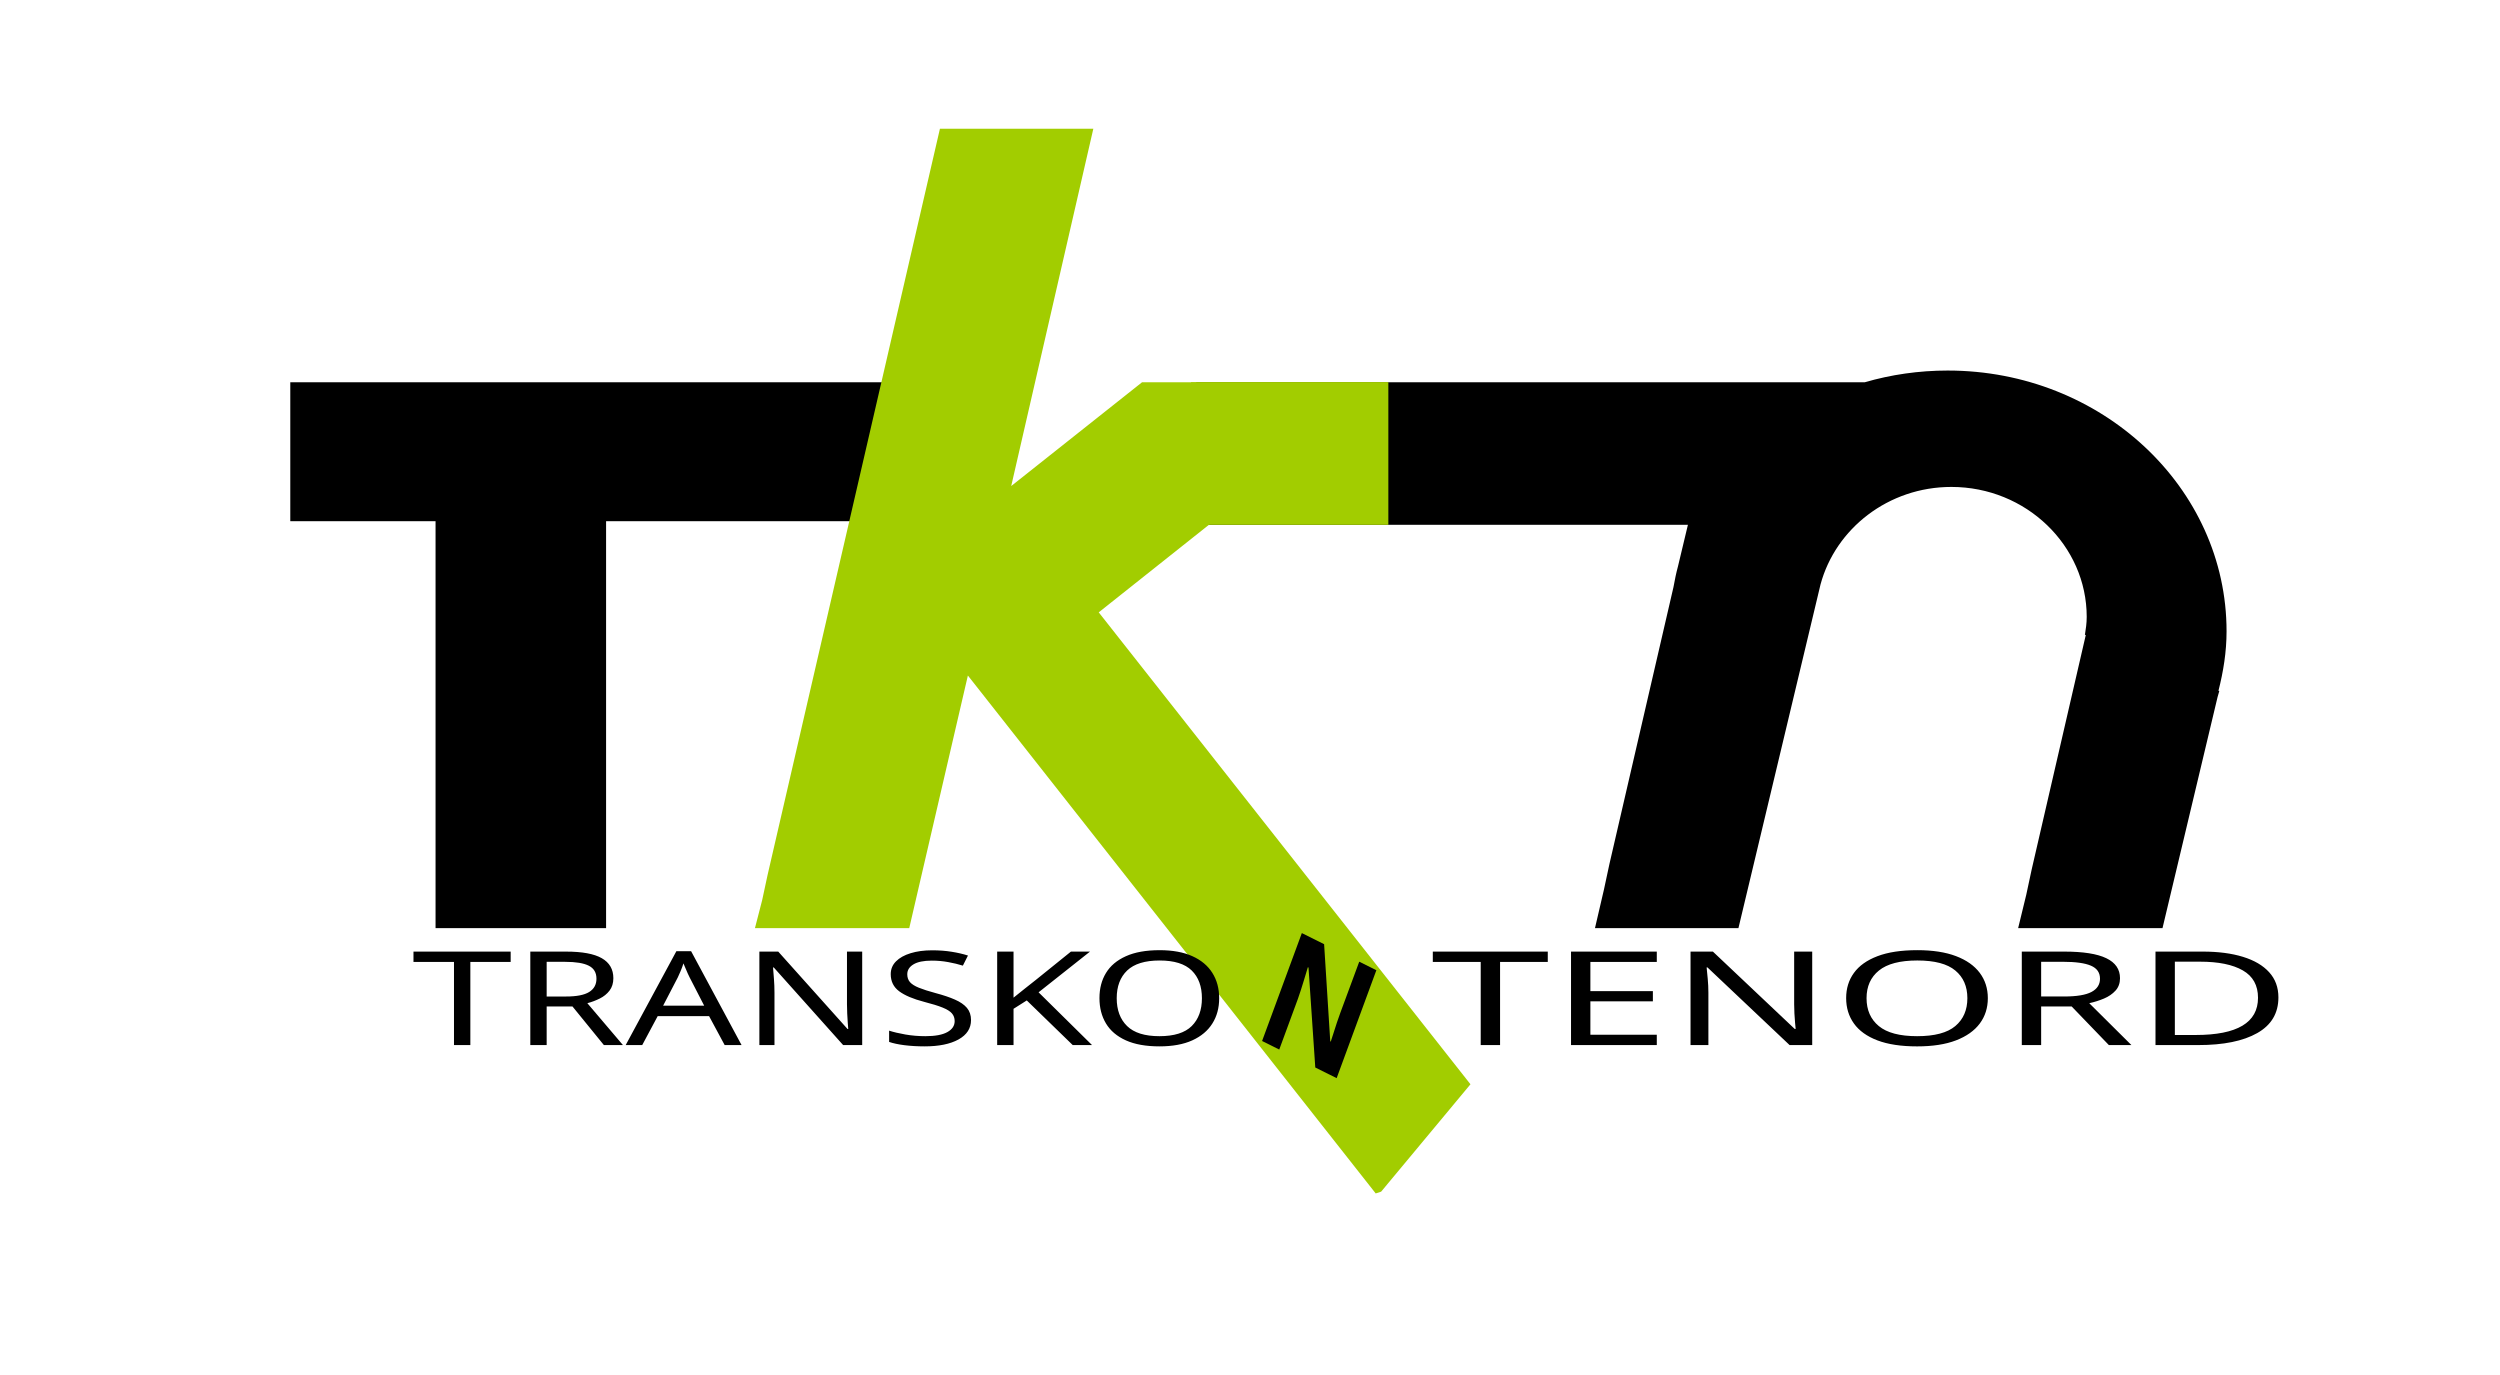
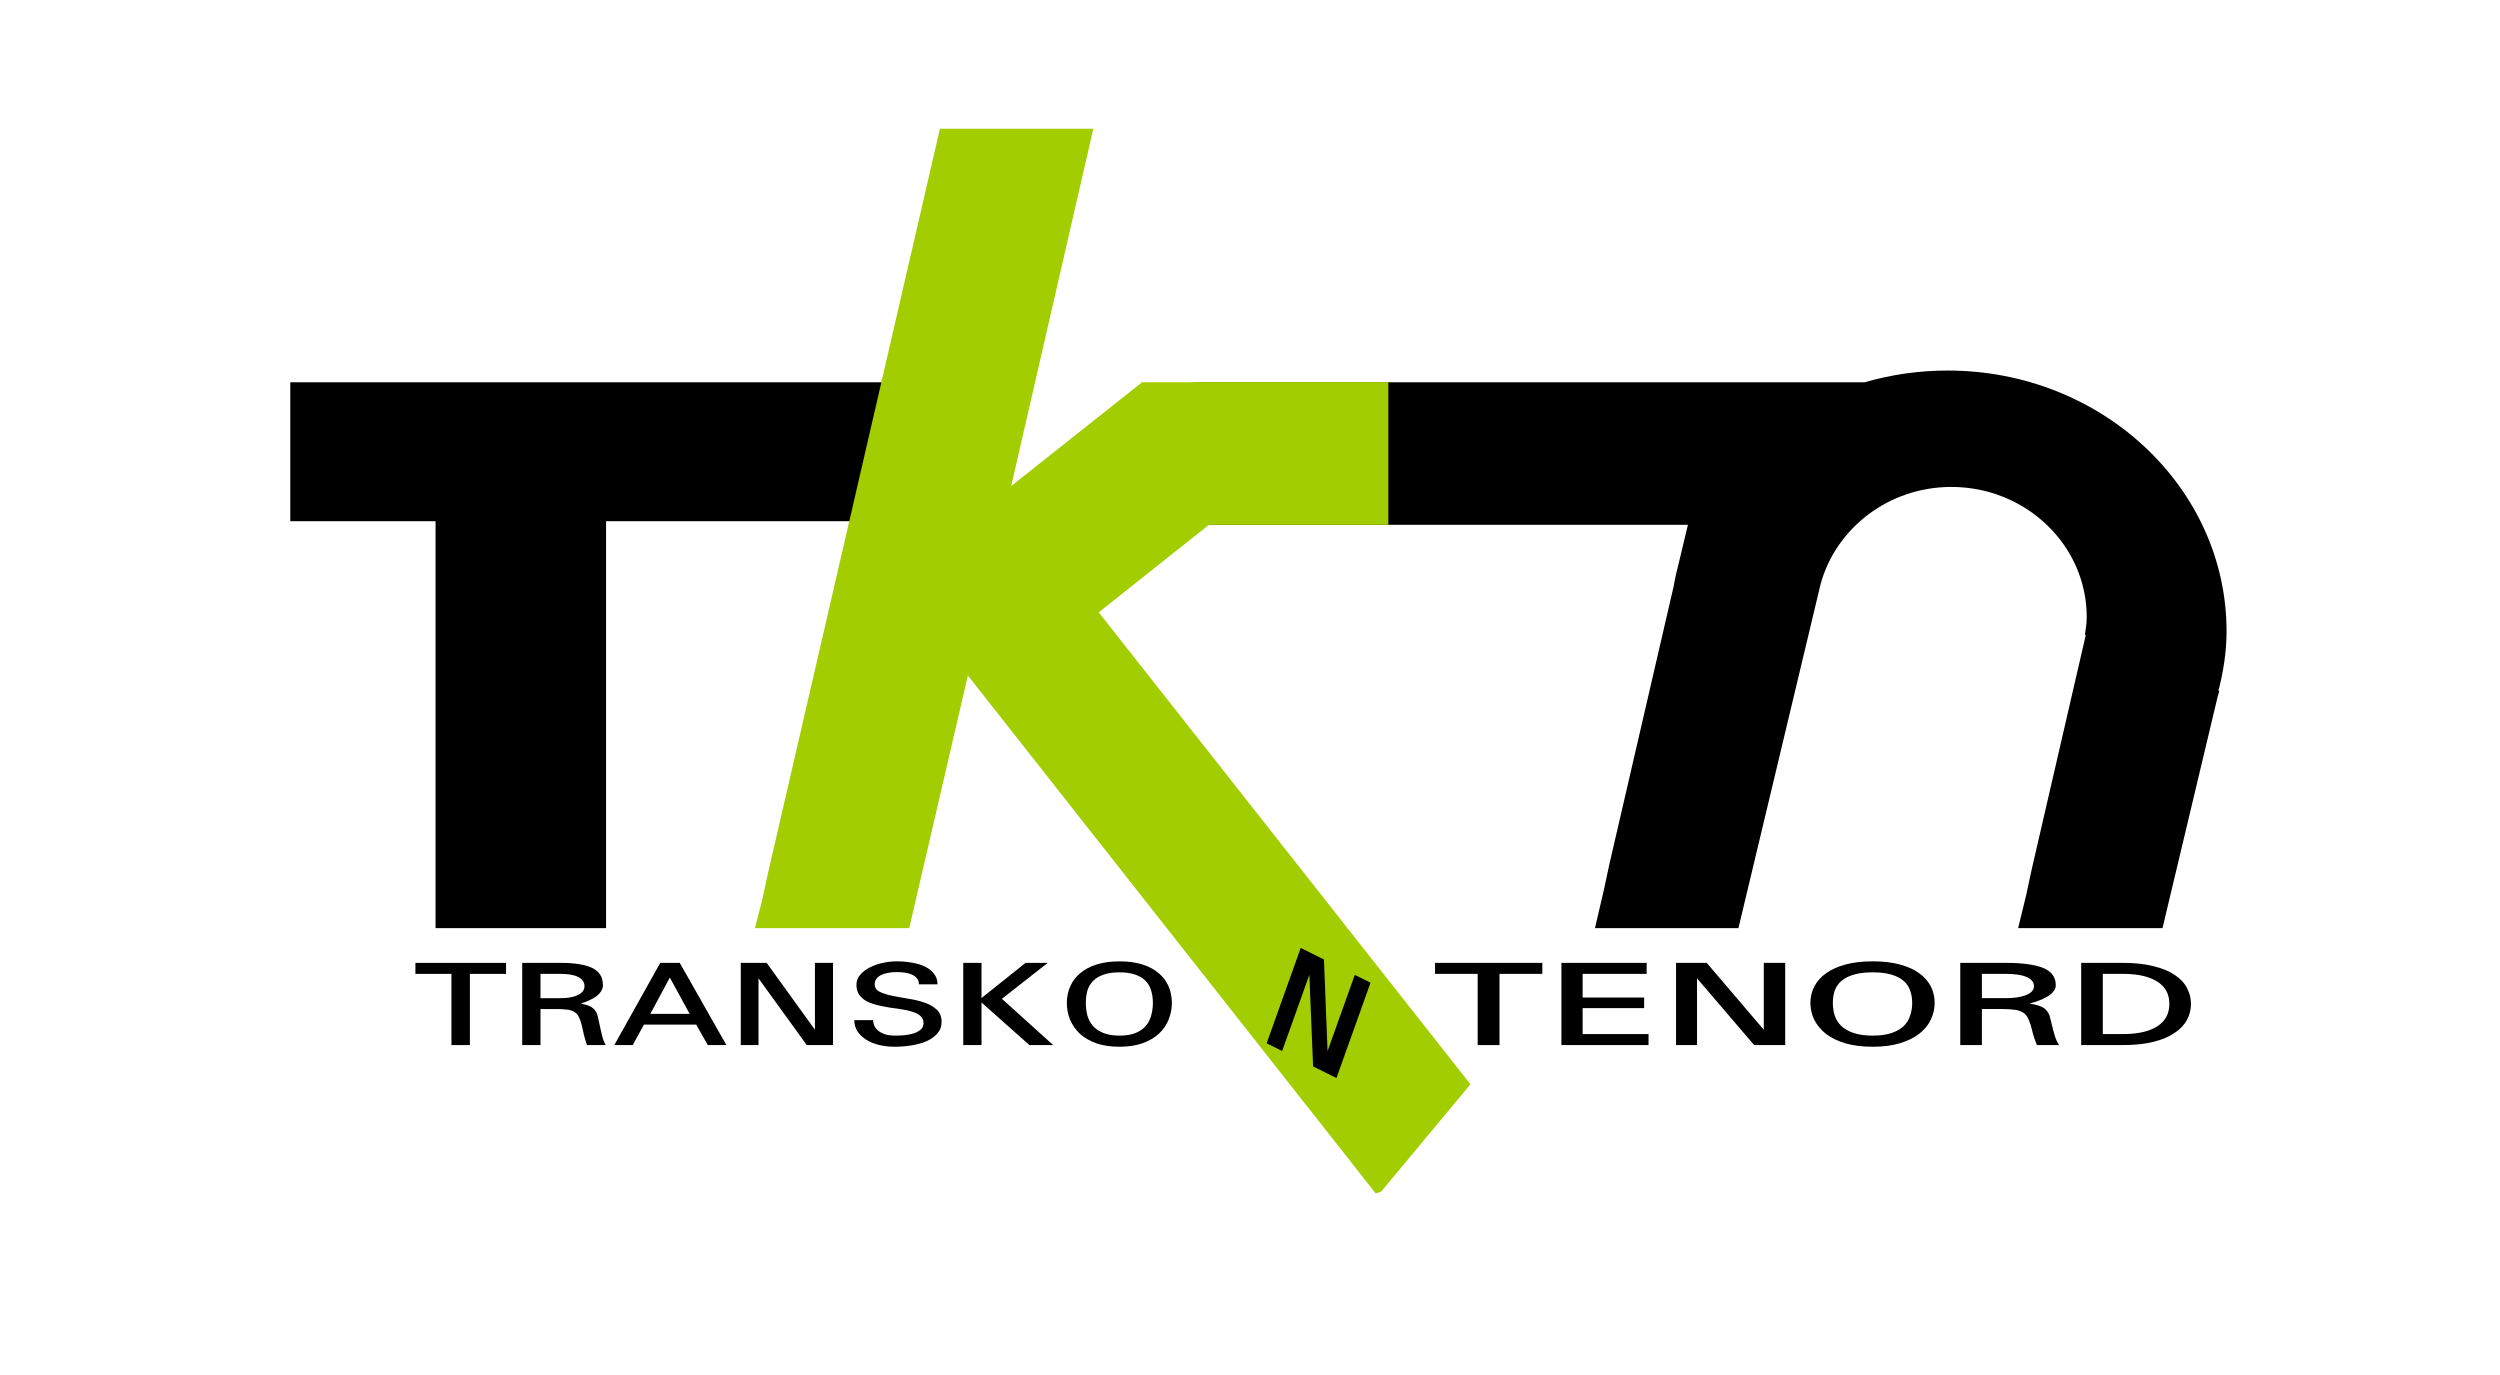
<svg xmlns="http://www.w3.org/2000/svg" version="1.1" width="640" height="351.91" id="svg3039">
  <defs id="defs3043" />
  <g transform="translate(-10.09375,300.7855)" id="layer3" style="display:inline">
    <g transform="matrix(0.8333333,0,0,0.8333333,67.51563,-38.8969)" id="g3000">
      <path d="m 12.117,102.012 0,46.843 41.854,0 0,132.768 52.387,0 0,-132.768 80.382,0 10.81,-46.843 -185.432,0 z m 232.552,0 -10.81,46.843 287.156,0 0,-46.843 -276.346,0 z" transform="translate(10.09375,-300.7855)" id="rect3049" style="opacity:0;fill:#0000ff;fill-rule:evenodd;stroke:#000000;stroke-width:0;stroke-linecap:butt;stroke-linejoin:miter;stroke-miterlimit:4;stroke-opacity:1;stroke-dasharray:none" />
-       <rect width="33.478" height="14.07" x="9.69" y="355.195" transform="translate(10.09375,-300.7855)" id="rect3841" style="opacity:0;stroke-width:0;stroke-miterlimit:4;stroke-dasharray:none" />
-       <rect width="0.404" height="0.485" x="5" y="354.306" transform="translate(10.09375,-300.7855)" id="rect3843" style="opacity:0;stroke-width:0;stroke-miterlimit:4;stroke-dasharray:none" />
-       <rect width="8.086" height="4.528" x="5" y="354.791" transform="translate(10.09375,-300.7855)" id="rect3845" style="opacity:0;stroke-width:0;stroke-miterlimit:4;stroke-dasharray:none" />
+       <path d="m 9.69,355.195 33.478,0 0,14.07 -33.478,0 z" transform="translate(10.09375,-300.7855)" id="rect3841" style="opacity:0;stroke-width:0;stroke-miterlimit:4" />
+       <path d="m 5,354.306 0.404,0 0,0.485 -0.404,0 z" transform="translate(10.09375,-300.7855)" id="rect3843" style="opacity:0;stroke-width:0;stroke-miterlimit:4" />
+       <path d="m 5,354.791 8.086,0 0,4.528 -8.086,0 z" transform="translate(10.09375,-300.7855)" id="rect3845" style="opacity:0;stroke-width:0;stroke-miterlimit:4" />
      <path d="m 529.446,-200.436 c -8.869,0 -17.455,1.257 -25.5,3.603 l -205.389,0 0,43.794 151.062,0 -3.049,12.75 c -0.57,2.069 -0.993,4.246 -1.386,6.375 l -19.68,85.094 -1.663,7.761 -2.772,11.919 44.071,0 25.223,-105.605 c 4.627,-17.128 20.83,-29.935 40.191,-29.935 22.964,0 41.577,17.989 41.577,39.914 0,1.956 -0.261,3.682 -0.554,5.544 l 0.277,0 -16.631,72.066 -1.663,7.761 -2.495,10.256 44.348,0 16.908,-70.957 0.554,-1.94 -0.277,0 c 1.502,-5.905 2.495,-11.938 2.495,-18.294 0,-44.129 -38.344,-80.104 -85.648,-80.104 z m -509.176,3.603 0,42.685 44.626,0 0,125.007 52.387,0 0,-125.007 106.991,0 0,-42.685 -204.003,0 z" id="rect3884" style="fill:#000000;stroke-width:0;stroke-miterlimit:4;stroke-dasharray:none" />
      <g transform="matrix(8.869689,0,0,8.869689,-69.25841,-401.1131)" id="g3759">
        <path d="m 32.594,14.25 -5.969,25.844 -0.188,0.875 -0.25,0.969 5.344,0 0.406,-1.75 1.625,-7 14.125,17.938 0.188,-0.062 3.094,-3.719 L 38.094,31 48.125,23.031 l -8.531,0 -4.531,3.594 2.844,-12.375 -0.188,0 z" id="rect3822" style="fill:#a2cd00;fill-opacity:1;stroke-width:0;stroke-miterlimit:4;stroke-dasharray:none" />
        <path d="m 41.291,23.031 6.834,0 0,4.938 -6.834,0 z" id="rect2988" style="fill:#a2cd00;fill-opacity:1;stroke:none" />
      </g>
-       <text x="48.865" y="7.99" transform="scale(1.178044,0.8488648)" id="text3000" xml:space="preserve" style="font-size:47.372px;font-style:normal;font-variant:normal;font-weight:normal;font-stretch:normal;text-align:start;line-height:125%;letter-spacing:0px;word-spacing:0px;writing-mode:lr-tb;text-anchor:start;fill:#000000;fill-opacity:1;stroke:none;font-family:Padauk Book;-inkscape-font-specification:'Padauk Book,'">
-         <tspan x="48.865" y="7.99" id="tspan3006">TRANSKO</tspan>
-       </text>
-       <text x="289.217" y="8.689" transform="scale(1.281354,0.7804247)" id="text3000-6" xml:space="preserve" style="font-size:51.535px;font-style:normal;font-variant:normal;font-weight:normal;font-stretch:normal;text-align:start;line-height:125%;letter-spacing:0px;word-spacing:0px;writing-mode:lr-tb;text-anchor:start;fill:#000000;fill-opacity:1;stroke:none;display:inline;font-family:Padauk Book;-inkscape-font-specification:'Padauk Book,'">
-         <tspan x="289.217" y="8.689" id="tspan3029">TENORD</tspan>
-       </text>
-       <text x="346.869" y="-129.609" transform="matrix(0.8454295,0.4212079,-0.1893236,1.088506,0,0)" id="text3000-6-7" xml:space="preserve" style="font-size:46.457px;font-style:italic;font-variant:normal;font-weight:bold;font-stretch:normal;text-align:start;line-height:125%;letter-spacing:0px;word-spacing:0px;writing-mode:lr-tb;text-anchor:start;fill:#000000;fill-opacity:1;stroke:none;display:inline;font-family:Padauk Book;-inkscape-font-specification:'Padauk Book, Bold Italic'">
-         <tspan x="346.869" y="-129.609" id="tspan3052">N</tspan>
-       </text>
+       <g transform="scale(1.178044,0.8488648)" id="text3000" style="font-size:47.372px;font-style:normal;font-variant:normal;font-weight:normal;font-stretch:normal;text-align:start;line-height:125%;letter-spacing:0px;word-spacing:0px;writing-mode:lr-tb;text-anchor:start;fill:#000000;fill-opacity:1;stroke:none;font-family:Padauk Book;-inkscape-font-specification:'Padauk Book,'">
+         <path d="m 64.039,-17.777 0,25.768 -4.811,0 0,-25.768 -9.391,0 0,-3.979 23.64,0 0,3.979 -9.437,0" id="path3002" />
+         <path d="M 94.572,7.99 C 94.356,7.127 94.186,6.387 94.063,5.77 93.939,5.153 93.832,4.598 93.739,4.104 93.677,3.58 93.6,3.071 93.508,2.578 93.446,2.084 93.354,1.514 93.23,0.866 92.983,-0.429 92.721,-1.462 92.444,-2.233 92.166,-3.004 91.781,-3.59 91.287,-3.991 90.825,-4.423 90.223,-4.701 89.483,-4.824 88.743,-4.978 87.787,-5.055 86.615,-5.055 l -4.164,0 0,13.046 -4.765,0 0,-29.746 10.085,0 c 3.639,2.9e-5 6.369,0.617 8.188,1.85 1.85,1.234 2.776,3.315 2.776,6.245 -2.4e-5,0.802 -0.17,1.542 -0.509,2.221 -0.308,0.679 -0.74,1.295 -1.295,1.85 -0.524,0.524 -1.141,1.002 -1.85,1.434 -0.679,0.432 -1.388,0.802 -2.128,1.11 0.894,0.216 1.681,0.54 2.359,0.972 0.709,0.432 1.264,1.141 1.665,2.128 0.247,0.617 0.432,1.403 0.555,2.359 0.154,0.925 0.308,1.943 0.463,3.053 0.154,1.079 0.339,2.19 0.555,3.331 0.216,1.141 0.524,2.205 0.925,3.192 l -4.904,0 M 93.924,-13.336 c -1.9e-5,-0.833 -0.17,-1.527 -0.509,-2.082 -0.308,-0.555 -0.74,-1.002 -1.295,-1.342 -0.555,-0.37 -1.218,-0.632 -1.989,-0.786 -0.74,-0.154 -1.542,-0.231 -2.406,-0.231 l -5.274,0 0,8.79 5.135,0 c 0.864,1.7e-5 1.681,-0.077 2.452,-0.231 0.771,-0.185 1.434,-0.447 1.989,-0.786 0.586,-0.339 1.049,-0.786 1.388,-1.342 0.339,-0.555 0.509,-1.218 0.509,-1.989" id="path3004" />
+         <path d="m 126.076,7.99 -3.007,-7.402 -13.647,0 -2.914,7.402 -4.811,0 11.982,-29.746 5.089,0 12.167,29.746 -4.857,0 m -9.9,-24.426 -5.089,13.138 10.27,0 -5.181,-13.138" id="path3006" />
+         <path d="m 151.89,7.99 -12.583,-24.149 0,24.149 -4.626,0 0,-29.746 6.754,0 12.583,24.195 0,-24.195 4.719,0 0,29.746 -6.847,0" id="path3008" />
+         <path d="m 187.049,-0.383 c -3e-5,1.665 -0.386,3.084 -1.157,4.256 -0.74,1.141 -1.696,2.066 -2.868,2.776 -1.172,0.679 -2.483,1.172 -3.932,1.48 -1.45,0.308 -2.868,0.463 -4.256,0.463 -1.45,-6e-7 -2.822,-0.216 -4.117,-0.648 -1.264,-0.432 -2.375,-1.064 -3.331,-1.897 -0.956,-0.833 -1.712,-1.835 -2.267,-3.007 -0.555,-1.203 -0.833,-2.56 -0.833,-4.071 l 4.904,0 c 0.031,1.696 0.555,3.053 1.573,4.071 1.049,1.018 2.406,1.527 4.071,1.527 0.771,3.4e-6 1.588,-0.046 2.452,-0.139 0.894,-0.123 1.712,-0.339 2.452,-0.648 0.74,-0.339 1.357,-0.802 1.85,-1.388 0.493,-0.586 0.74,-1.372 0.74,-2.359 -2e-5,-1.049 -0.247,-1.881 -0.74,-2.498 -0.493,-0.648 -1.157,-1.157 -1.989,-1.527 -0.833,-0.401 -1.773,-0.709 -2.822,-0.925 -1.049,-0.216 -2.113,-0.432 -3.192,-0.648 -1.079,-0.247 -2.143,-0.54 -3.192,-0.879 -1.049,-0.339 -1.989,-0.802 -2.822,-1.388 -0.833,-0.617 -1.496,-1.403 -1.989,-2.359 -0.493,-0.956 -0.74,-2.174 -0.74,-3.655 0,-1.357 0.324,-2.56 0.972,-3.608 0.648,-1.049 1.48,-1.928 2.498,-2.637 1.018,-0.74 2.143,-1.295 3.377,-1.665 1.234,-0.37 2.452,-0.555 3.655,-0.555 1.357,3e-5 2.668,0.154 3.932,0.463 1.295,0.278 2.436,0.756 3.423,1.434 0.987,0.648 1.773,1.511 2.359,2.591 0.617,1.049 0.925,2.329 0.925,3.84 l -4.857,0 c -2e-5,-0.894 -0.17,-1.619 -0.509,-2.174 -0.339,-0.586 -0.786,-1.049 -1.342,-1.388 -0.555,-0.339 -1.187,-0.571 -1.897,-0.694 -0.709,-0.123 -1.434,-0.185 -2.174,-0.185 -0.74,2.6e-5 -1.45,0.093 -2.128,0.278 -0.679,0.154 -1.28,0.416 -1.804,0.786 -0.493,0.339 -0.894,0.786 -1.203,1.342 -0.308,0.555 -0.463,1.234 -0.463,2.036 -1e-5,1.203 0.432,2.097 1.295,2.683 0.864,0.586 1.943,1.064 3.238,1.434 1.295,0.37 2.683,0.725 4.164,1.064 1.511,0.308 2.914,0.771 4.21,1.388 1.295,0.586 2.375,1.434 3.238,2.544 0.864,1.079 1.295,2.575 1.295,4.487" id="path3010" />
+         <path d="m 209.949,7.99 -12.491,-15.405 0,15.405 -4.765,0 0,-29.746 4.765,0 0,12.722 11.473,-12.722 5.783,0 -11.936,13 13.37,16.747 -6.199,0" id="path3012" />
+         <path d="m 247.097,-7.276 c -3e-5,2.159 -0.293,4.21 -0.879,6.153 -0.555,1.912 -1.403,3.593 -2.544,5.043 -1.11,1.419 -2.529,2.56 -4.256,3.423 -1.696,0.833 -3.686,1.249 -5.968,1.249 -2.313,-6e-7 -4.333,-0.416 -6.06,-1.249 -1.727,-0.864 -3.161,-2.02 -4.302,-3.47 -1.11,-1.48 -1.958,-3.177 -2.544,-5.089 -0.555,-1.912 -0.833,-3.932 -0.833,-6.06 0,-2.159 0.293,-4.148 0.879,-5.968 0.586,-1.85 1.45,-3.439 2.591,-4.765 1.141,-1.357 2.56,-2.406 4.256,-3.146 1.727,-0.771 3.732,-1.157 6.014,-1.157 2.313,3e-5 4.318,0.386 6.014,1.157 1.727,0.771 3.146,1.835 4.256,3.192 1.141,1.357 1.989,2.945 2.544,4.765 0.555,1.82 0.833,3.793 0.833,5.922 m -4.95,0 c -2e-5,-1.635 -0.154,-3.13 -0.463,-4.487 -0.278,-1.357 -0.756,-2.514 -1.434,-3.47 -0.679,-0.987 -1.573,-1.743 -2.683,-2.267 -1.11,-0.555 -2.483,-0.833 -4.117,-0.833 -1.635,2.6e-5 -3.022,0.278 -4.164,0.833 -1.11,0.524 -2.02,1.28 -2.729,2.267 -0.679,0.956 -1.172,2.113 -1.48,3.47 -0.278,1.357 -0.416,2.853 -0.416,4.487 0,1.635 0.139,3.177 0.416,4.626 0.308,1.45 0.802,2.714 1.48,3.793 0.709,1.049 1.619,1.881 2.729,2.498 1.141,0.617 2.529,0.925 4.164,0.925 1.635,3.4e-6 3.007,-0.308 4.117,-0.925 1.11,-0.617 2.005,-1.45 2.683,-2.498 0.678,-1.079 1.157,-2.344 1.434,-3.793 0.308,-1.45 0.463,-2.992 0.463,-4.626" id="path3014" />
+       </g>
+       <g transform="scale(1.281354,0.7804247)" id="text3000-6" style="font-size:51.535px;font-style:normal;font-variant:normal;font-weight:normal;font-stretch:normal;text-align:start;line-height:125%;letter-spacing:0px;word-spacing:0px;writing-mode:lr-tb;text-anchor:start;fill:#000000;fill-opacity:1;stroke:none;display:inline;font-family:Padauk Book;-inkscape-font-specification:'Padauk Book,'">
+         <path d="m 305.724,-19.343 0,28.032 -5.234,0 0,-28.032 -10.216,0 0,-4.328 25.717,0 0,4.328 -10.267,0" id="path3017" />
+         <path d="m 320.57,8.689 0,-32.36 20.433,0 0,4.328 -15.35,0 0,9.31 14.746,0 0,4.177 -14.746,0 0,10.216 15.803,0 0,4.328 -20.886,0" id="path3019" />
+         <path d="m 366.77,8.689 -13.689,-26.271 0,26.271 -5.033,0 0,-32.36 7.348,0 13.689,26.321 0,-26.321 5.133,0 0,32.36 -7.448,0" id="path3021" />
+         <path d="m 410.052,-7.918 c -3e-5,2.349 -0.319,4.58 -0.956,6.693 -0.604,2.08 -1.527,3.909 -2.768,5.486 -1.208,1.543 -2.751,2.785 -4.63,3.724 -1.845,0.906 -4.009,1.359 -6.492,1.359 -2.516,-7e-7 -4.714,-0.453 -6.593,-1.359 -1.879,-0.939 -3.439,-2.198 -4.68,-3.775 -1.208,-1.61 -2.131,-3.456 -2.768,-5.536 -0.604,-2.08 -0.906,-4.278 -0.906,-6.593 -10e-6,-2.349 0.319,-4.513 0.956,-6.492 0.637,-2.013 1.577,-3.741 2.818,-5.184 1.241,-1.476 2.785,-2.617 4.63,-3.422 1.879,-0.839 4.06,-1.258 6.542,-1.258 2.516,3.3e-5 4.697,0.419 6.542,1.258 1.879,0.839 3.422,1.996 4.63,3.473 1.241,1.476 2.164,3.204 2.768,5.184 0.604,1.98 0.906,4.127 0.906,6.442 m -5.385,0 c -3e-5,-1.778 -0.168,-3.405 -0.503,-4.882 -0.302,-1.476 -0.822,-2.734 -1.56,-3.775 -0.738,-1.074 -1.711,-1.896 -2.919,-2.466 -1.208,-0.604 -2.701,-0.906 -4.479,-0.906 -1.778,2.9e-5 -3.288,0.302 -4.529,0.906 -1.208,0.57 -2.198,1.392 -2.969,2.466 -0.738,1.04 -1.275,2.298 -1.61,3.775 -0.302,1.476 -0.453,3.104 -0.453,4.882 0,1.778 0.151,3.456 0.453,5.033 0.336,1.577 0.872,2.953 1.61,4.127 0.772,1.141 1.761,2.047 2.969,2.718 1.241,0.671 2.751,1.007 4.529,1.007 1.778,3.7e-6 3.271,-0.336 4.479,-1.007 1.208,-0.671 2.181,-1.577 2.919,-2.718 0.738,-1.174 1.258,-2.55 1.56,-4.127 0.335,-1.577 0.503,-3.254 0.503,-5.033" id="path3023" />
+         <path d="m 434.561,8.689 c -0.235,-0.939 -0.419,-1.745 -0.554,-2.416 -0.134,-0.671 -0.252,-1.275 -0.352,-1.812 -0.067,-0.57 -0.151,-1.124 -0.252,-1.661 -0.067,-0.537 -0.168,-1.158 -0.302,-1.862 -0.268,-1.409 -0.554,-2.533 -0.856,-3.372 -0.302,-0.839 -0.721,-1.476 -1.258,-1.912 -0.503,-0.47 -1.158,-0.772 -1.963,-0.906 -0.805,-0.168 -1.845,-0.252 -3.12,-0.252 l -4.529,0 0,14.192 -5.184,0 0,-32.36 10.971,0 c 3.959,3.2e-5 6.928,0.671 8.908,2.013 2.013,1.342 3.02,3.607 3.02,6.794 -2e-5,0.872 -0.185,1.678 -0.554,2.416 -0.336,0.738 -0.805,1.409 -1.409,2.013 -0.57,0.57 -1.241,1.09 -2.013,1.56 -0.738,0.47 -1.51,0.872 -2.315,1.208 0.973,0.235 1.829,0.587 2.567,1.057 0.772,0.47 1.376,1.241 1.812,2.315 0.268,0.671 0.47,1.527 0.604,2.567 0.168,1.007 0.335,2.114 0.503,3.322 0.168,1.174 0.369,2.382 0.604,3.624 0.235,1.241 0.57,2.399 1.007,3.473 l -5.335,0 m -0.705,-23.201 c -3e-5,-0.906 -0.185,-1.661 -0.554,-2.265 -0.336,-0.604 -0.805,-1.09 -1.409,-1.459 -0.604,-0.403 -1.325,-0.688 -2.164,-0.856 -0.805,-0.168 -1.678,-0.252 -2.617,-0.252 l -5.737,0 0,9.562 5.586,0 c 0.939,1.85e-5 1.829,-0.084 2.667,-0.252 0.839,-0.201 1.56,-0.486 2.164,-0.856 0.637,-0.369 1.141,-0.856 1.51,-1.459 0.369,-0.604 0.554,-1.325 0.554,-2.164" id="path3025" />
+         <path d="m 471.501,-7.516 c -3e-5,2.214 -0.319,4.311 -0.956,6.291 -0.637,1.946 -1.627,3.657 -2.969,5.133 -1.309,1.476 -3.003,2.651 -5.083,3.523 -2.047,0.839 -4.496,1.258 -7.348,1.258 l -9.965,0 0,-32.36 9.965,0 c 2.885,3.2e-5 5.351,0.436 7.398,1.308 2.08,0.839 3.774,1.996 5.083,3.473 1.342,1.443 2.315,3.154 2.919,5.133 0.637,1.946 0.956,4.026 0.956,6.241 m -5.184,0 c -2e-5,-3.892 -0.973,-6.828 -2.919,-8.807 -1.946,-2.013 -4.68,-3.02 -8.203,-3.02 l -4.831,0 0,23.704 4.831,0 c 3.523,4.3e-6 6.257,-1.007 8.203,-3.02 1.946,-2.047 2.919,-4.999 2.919,-8.858" id="path3027" />
+       </g>
+       <g transform="matrix(0.8454295,0.4212079,-0.1893236,1.088506,0,0)" id="text3000-6-7" style="font-size:46.457px;font-style:italic;font-variant:normal;font-weight:bold;font-stretch:normal;text-align:start;line-height:125%;letter-spacing:0px;word-spacing:0px;writing-mode:lr-tb;text-anchor:start;fill:#000000;fill-opacity:1;stroke:none;display:inline;font-family:Padauk Book;-inkscape-font-specification:'Padauk Book, Bold Italic'">
+         <path d="m 366.604,-129.609 -6.578,-23.319 -4.673,23.319 -5.626,0 5.852,-29.171 8.438,0 6.533,23.319 4.673,-23.319 5.716,0 -5.852,29.171 -8.484,0" id="path3030" />
+       </g>
    </g>
  </g>
</svg>
